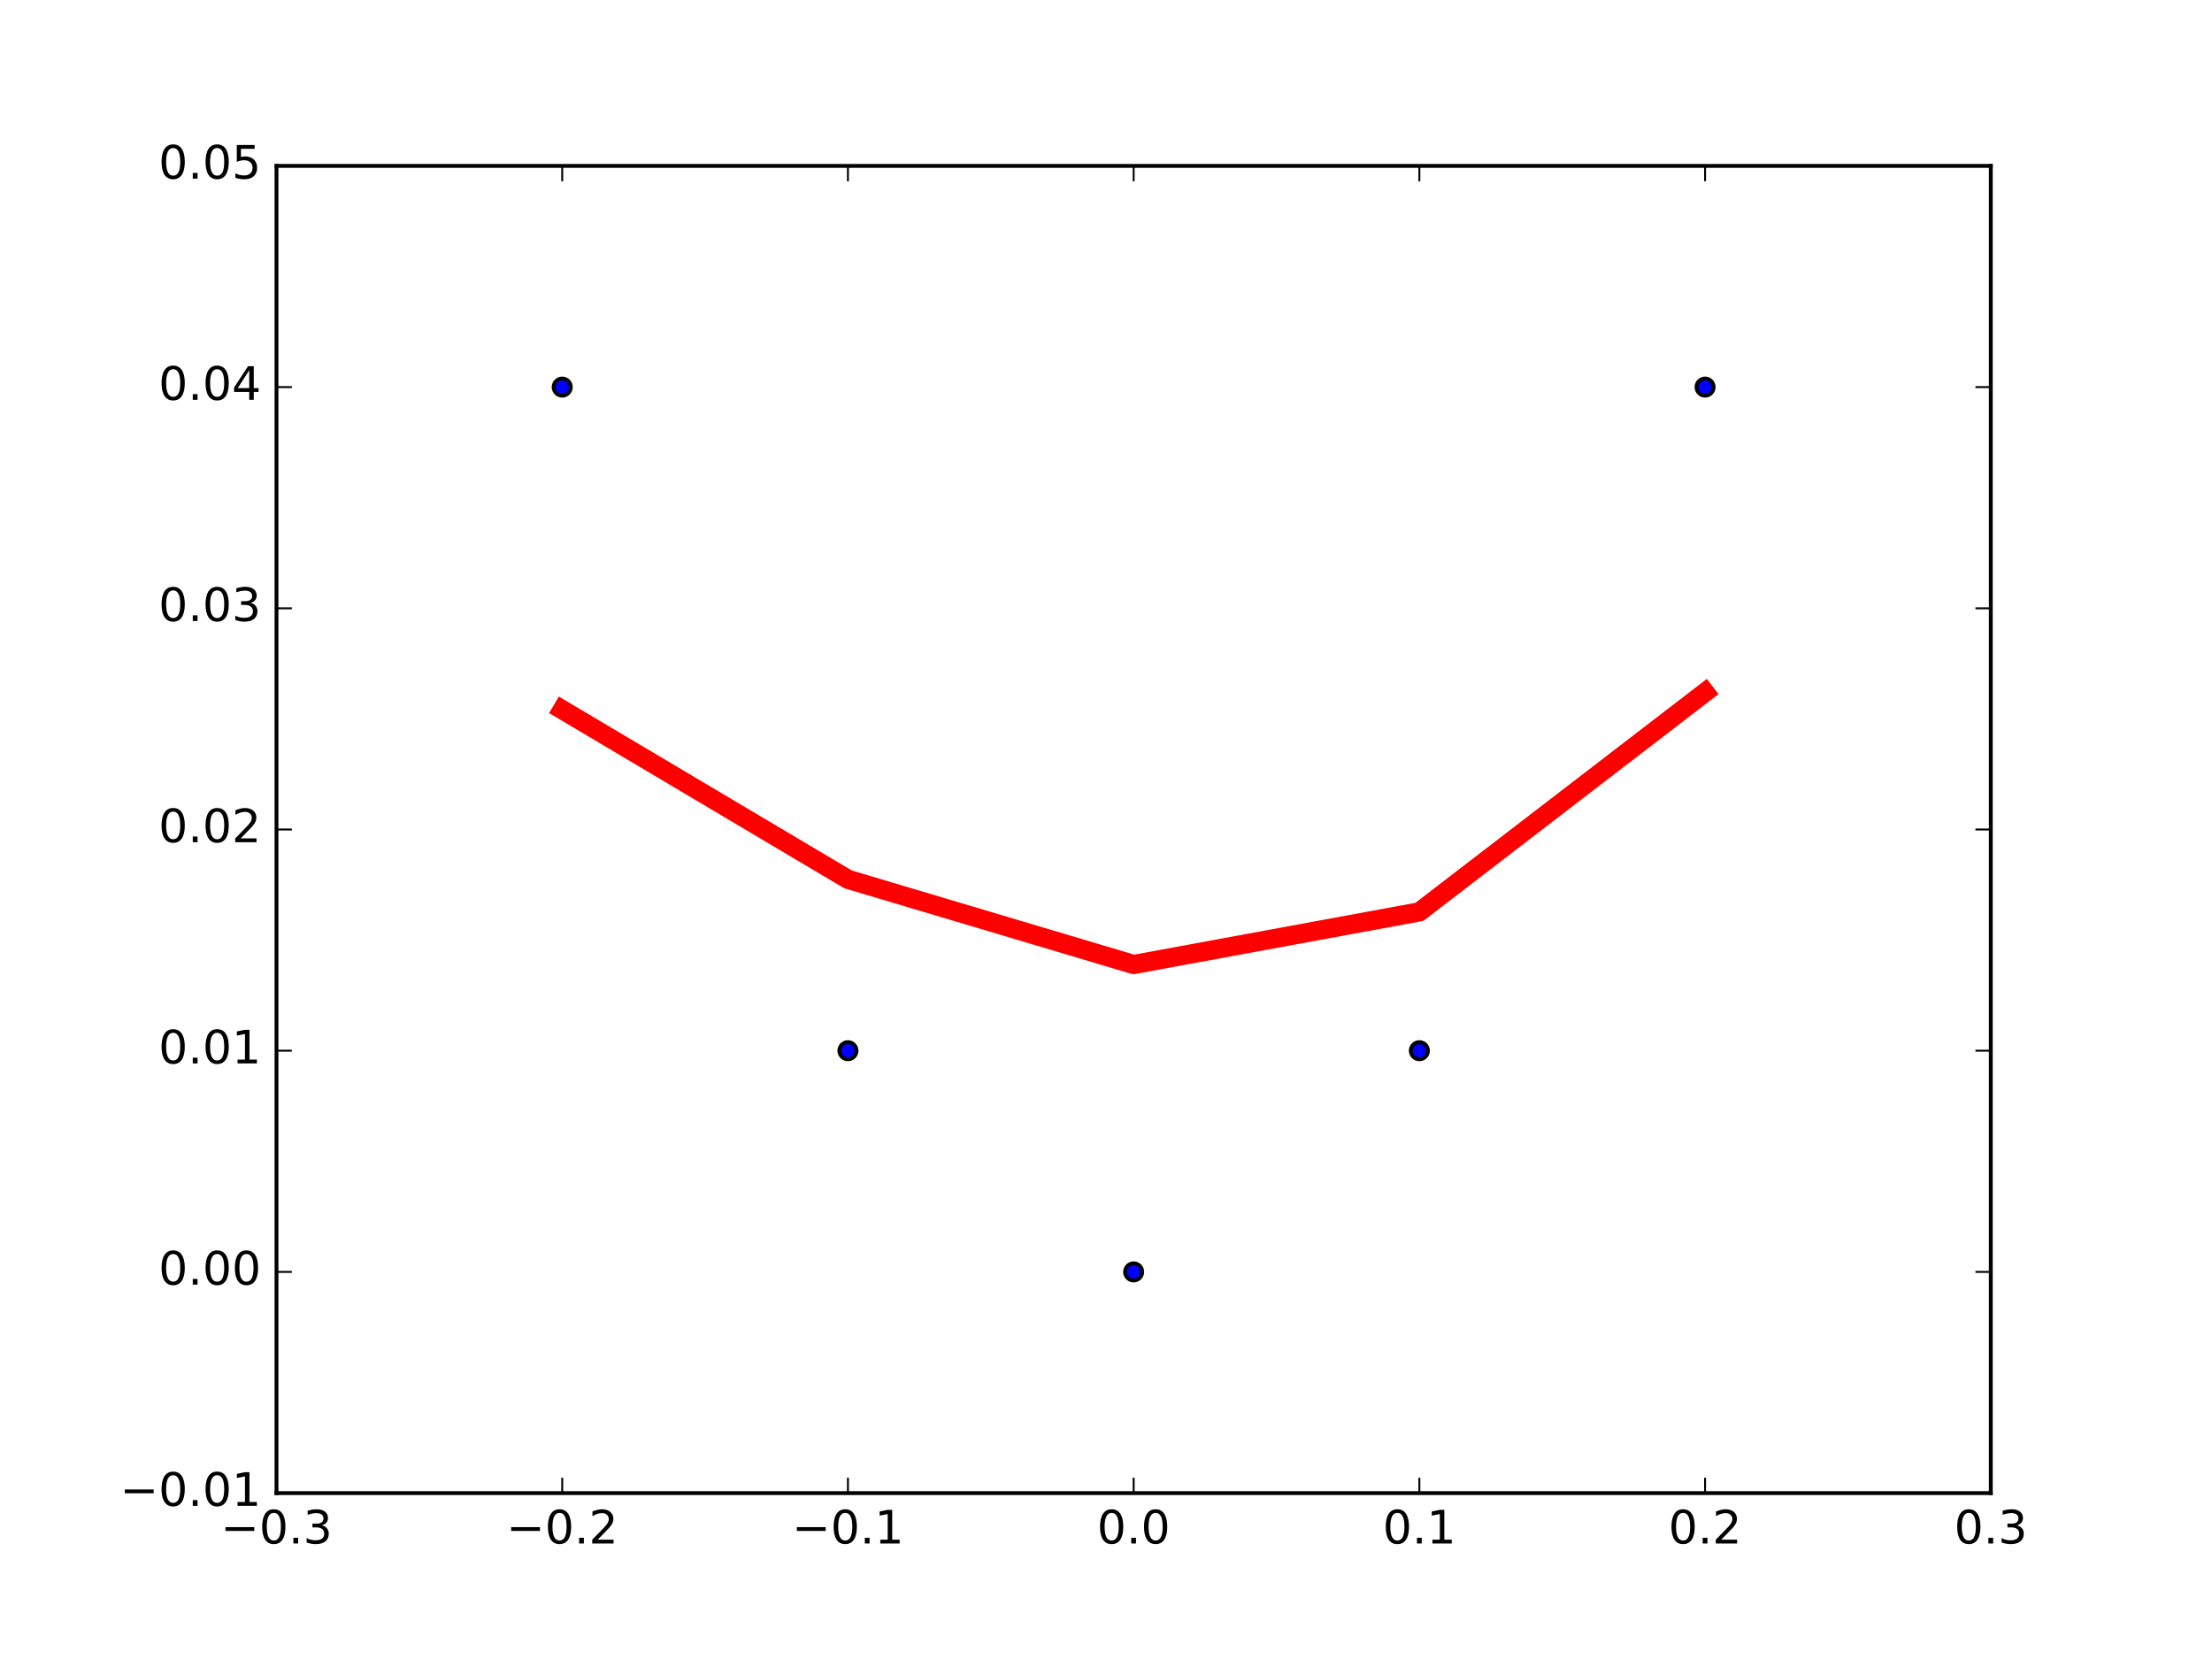
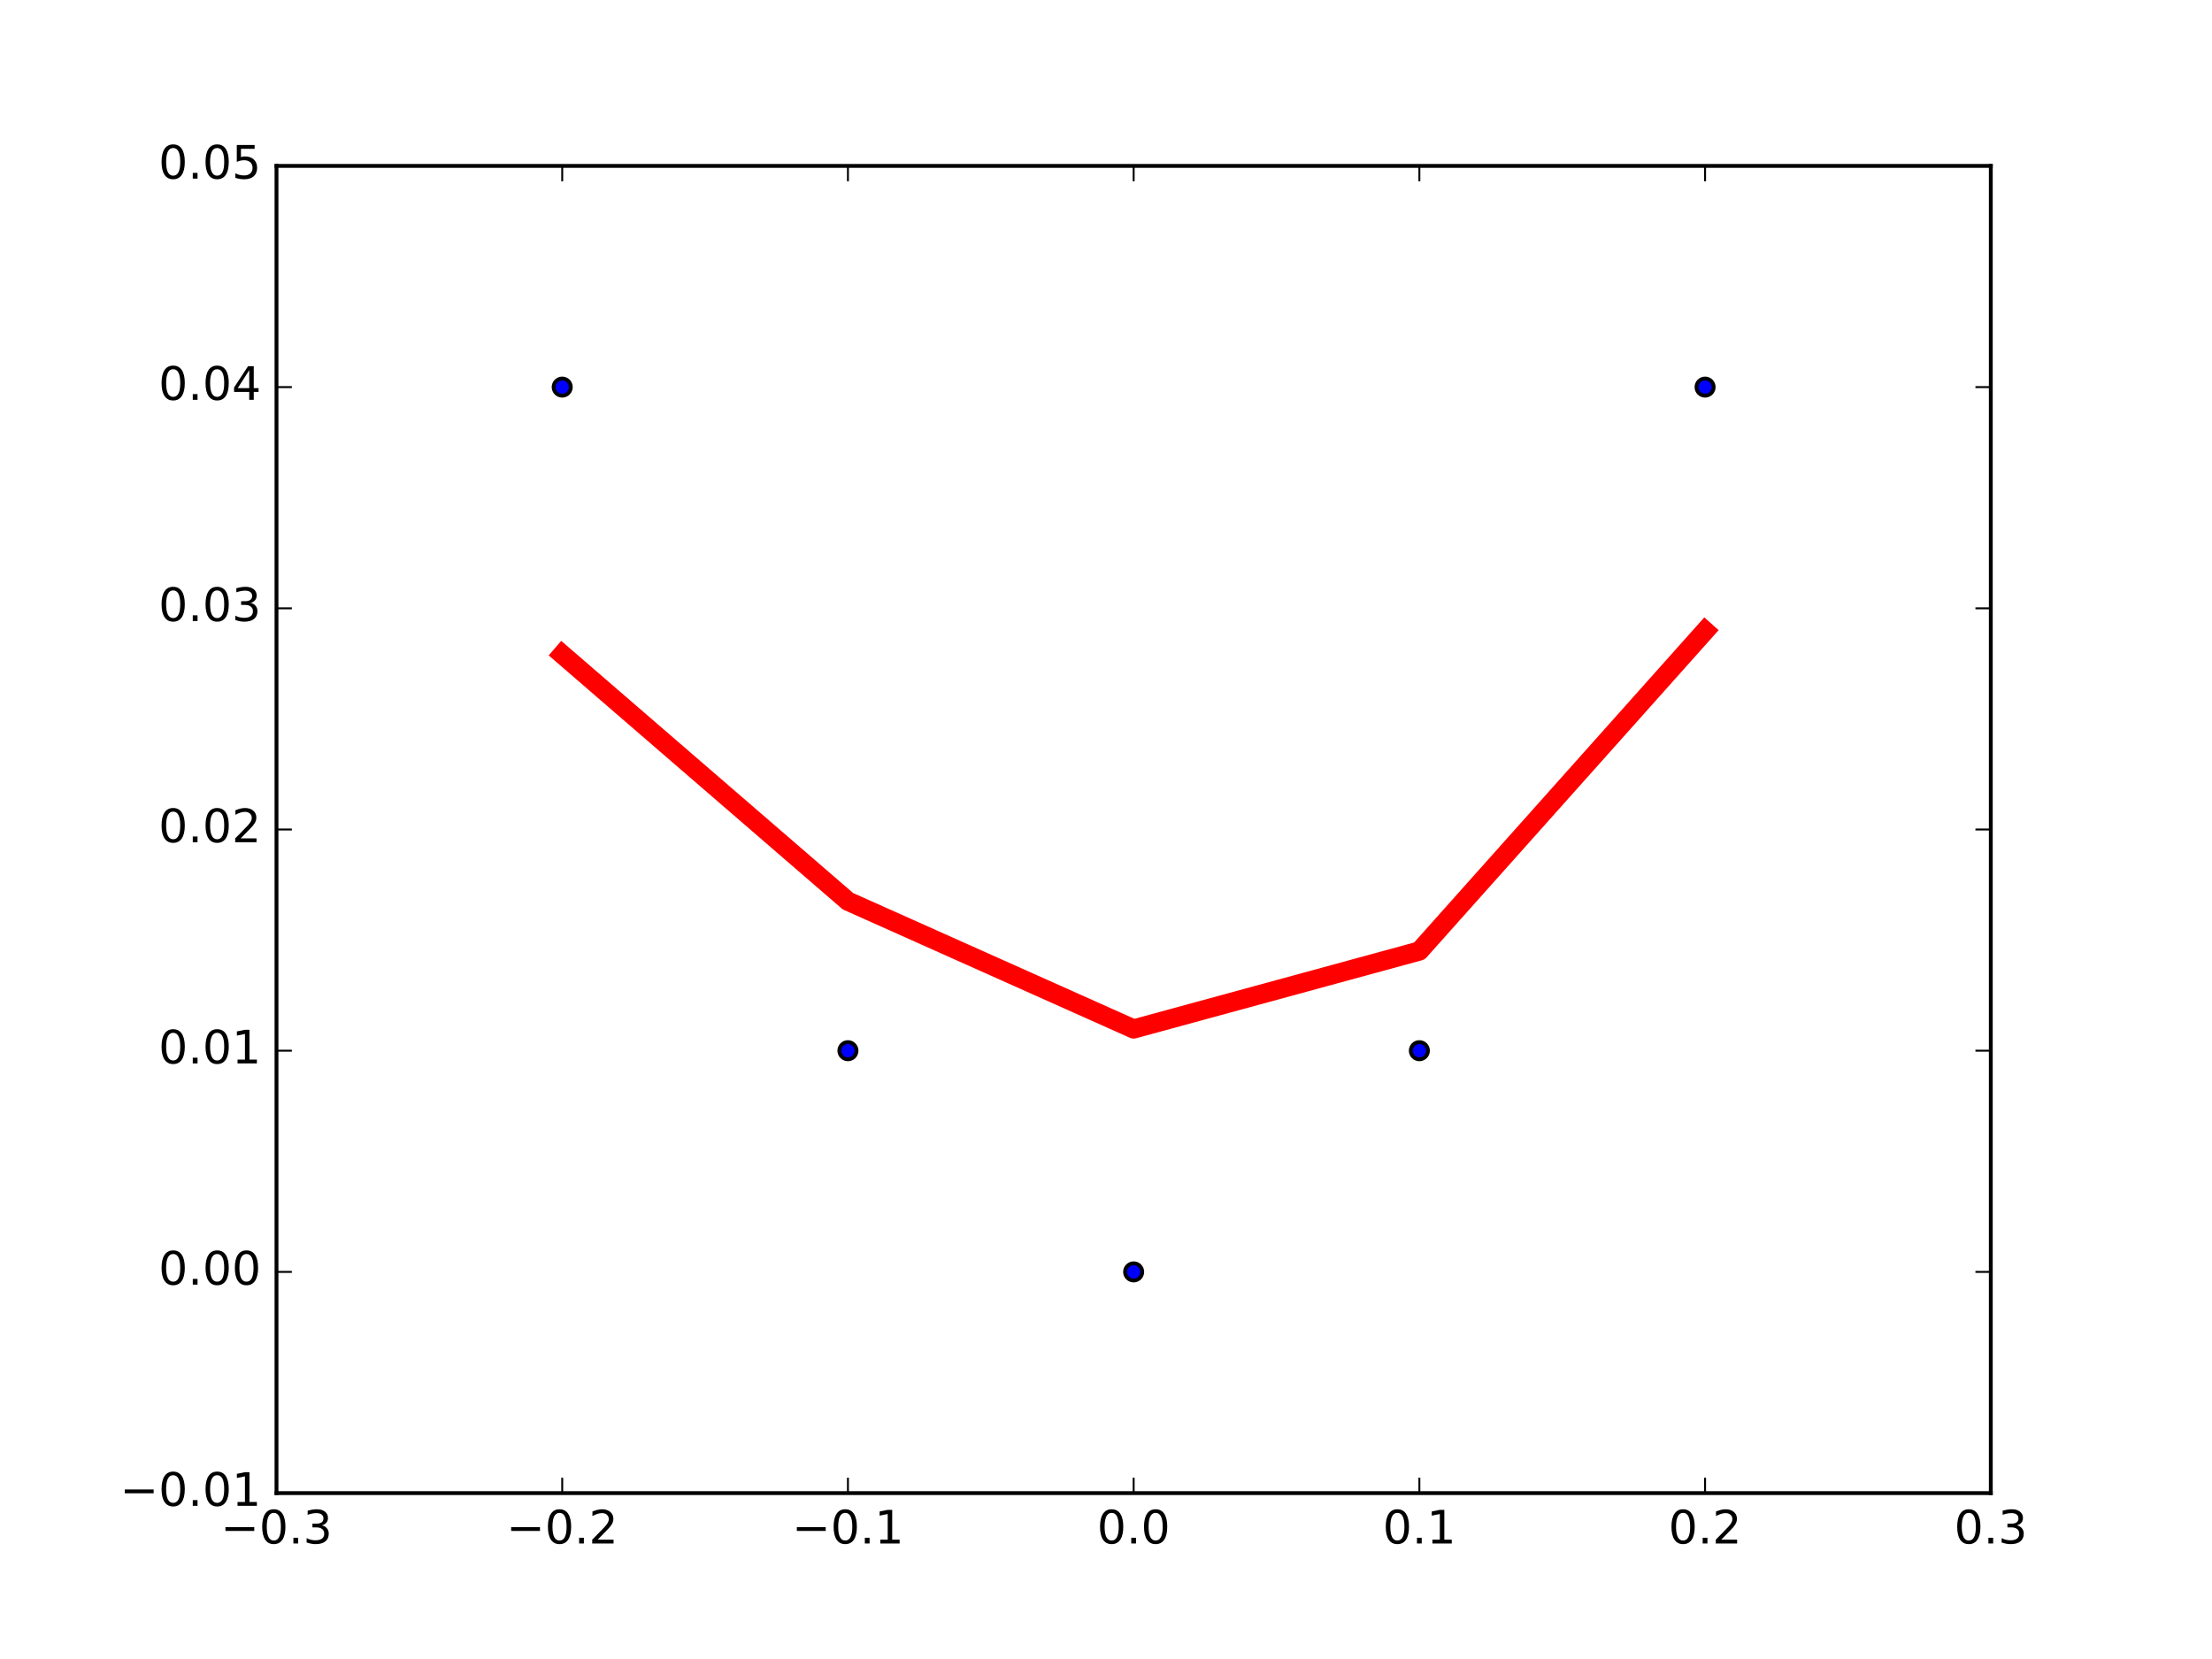
<svg xmlns="http://www.w3.org/2000/svg" xmlns:xlink="http://www.w3.org/1999/xlink" height="432pt" version="1.1" viewBox="0 0 576 432" width="576pt">
  <defs>
    <style type="text/css">
*{stroke-linecap:butt;stroke-linejoin:round;stroke-miterlimit:100000;}
  </style>
  </defs>
  <g id="figure_1">
    <g id="patch_1">
      <path d="M 0 432  L 576 432  L 576 0  L 0 0  z " style="fill:#ffffff;" />
    </g>
    <g id="axes_1">
      <g id="patch_2">
        <path d="M 72 388.8  L 518.4 388.8  L 518.4 43.2  L 72 43.2  z " style="fill:#ffffff;" />
      </g>
      <g id="PathCollection_1">
        <defs>
-           <path d="M 0 2.236  C 0.593 2.236 1.162 2 1.581 1.581  C 2 1.162 2.236 0.593 2.236 0  C 2.236 -0.593 2 -1.162 1.581 -1.581  C 1.162 -2 0.593 -2.236 0 -2.236  C -0.593 -2.236 -1.162 -2 -1.581 -1.581  C -2 -1.162 -2.236 -0.593 -2.236 0  C -2.236 0.593 -2 1.162 -1.581 1.581  C -1.162 2 -0.593 2.236 0 2.236  z " id="m98ddc8f779" style="stroke:#000000;" />
+           <path d="M 0 2.236  C 0.593 2.236 1.162 2 1.581 1.581  C 2 1.162 2.236 0.593 2.236 0  C 2.236 -0.593 2 -1.162 1.581 -1.581  C 1.162 -2 0.593 -2.236 0 -2.236  C -0.593 -2.236 -1.162 -2 -1.581 -1.581  C -2 -1.162 -2.236 -0.593 -2.236 0  C -2.236 0.593 -2 1.162 -1.581 1.581  C -1.162 2 -0.593 2.236 0 2.236  z " id="mab6824dbee" style="stroke:#000000;" />
        </defs>
-         <g clip-path="url(#p76e9449c21)">
-           <use style="fill:#0000ff;stroke:#000000;" x="146.4" xlink:href="#m98ddc8f779" y="100.8" />
-           <use style="fill:#0000ff;stroke:#000000;" x="220.8" xlink:href="#m98ddc8f779" y="273.6" />
-           <use style="fill:#0000ff;stroke:#000000;" x="295.2" xlink:href="#m98ddc8f779" y="331.2" />
-           <use style="fill:#0000ff;stroke:#000000;" x="369.6" xlink:href="#m98ddc8f779" y="273.6" />
-           <use style="fill:#0000ff;stroke:#000000;" x="444.0" xlink:href="#m98ddc8f779" y="100.8" />
+         <g clip-path="url(#p5fbb4b8ff8)">
+           <use style="fill:#0000ff;stroke:#000000;" x="146.4" xlink:href="#mab6824dbee" y="100.8" />
+           <use style="fill:#0000ff;stroke:#000000;" x="220.8" xlink:href="#mab6824dbee" y="273.6" />
+           <use style="fill:#0000ff;stroke:#000000;" x="295.2" xlink:href="#mab6824dbee" y="331.2" />
+           <use style="fill:#0000ff;stroke:#000000;" x="369.6" xlink:href="#mab6824dbee" y="273.6" />
+           <use style="fill:#0000ff;stroke:#000000;" x="444.0" xlink:href="#mab6824dbee" y="100.8" />
        </g>
      </g>
      <g id="line2d_1">
-         <path clip-path="url(#p76e9449c21)" d="M 146.4 184.805  L 220.8 228.974  L 295.2 251.154  L 369.6 237.449  L 444 180.284  " style="fill:none;stroke:#ff0000;stroke-linecap:square;stroke-width:5.0;" />
+         <path clip-path="url(#p5fbb4b8ff8)" d="M 146.4 170.408  L 220.8 234.675  L 295.2 267.943  L 369.6 247.646  L 444 164.292  " style="fill:none;stroke:#ff0000;stroke-linecap:square;stroke-width:5.0;" />
      </g>
      <g id="patch_3">
        <path d="M 518.4 388.8  L 518.4 43.2  " style="fill:none;stroke:#000000;stroke-linecap:square;stroke-linejoin:miter;" />
      </g>
      <g id="patch_4">
        <path d="M 72 388.8  L 72 43.2  " style="fill:none;stroke:#000000;stroke-linecap:square;stroke-linejoin:miter;" />
      </g>
      <g id="patch_5">
+         <path d="M 72 43.2  L 518.4 43.2  " style="fill:none;stroke:#000000;stroke-linecap:square;stroke-linejoin:miter;" />
+       </g>
+       <g id="patch_6">
        <path d="M 72 388.8  L 518.4 388.8  " style="fill:none;stroke:#000000;stroke-linecap:square;stroke-linejoin:miter;" />
-       </g>
-       <g id="patch_6">
-         <path d="M 72 43.2  L 518.4 43.2  " style="fill:none;stroke:#000000;stroke-linecap:square;stroke-linejoin:miter;" />
      </g>
      <g id="matplotlib.axis_1">
        <g id="xtick_1">
          <g id="line2d_2">
            <defs>
-               <path d="M 0 0  L 0 -4  " id="m051c483da1" style="stroke:#000000;stroke-width:0.5;" />
-             </defs>
-             <g>
-               <use style="stroke:#000000;stroke-width:0.5;" x="72.0" xlink:href="#m051c483da1" y="388.8" />
+               <path d="M 0 0  L 0 -4  " id="m2eb2a58982" style="stroke:#000000;stroke-width:0.5;" />
+             </defs>
+             <g>
+               <use style="stroke:#000000;stroke-width:0.5;" x="72.0" xlink:href="#m2eb2a58982" y="388.8" />
            </g>
          </g>
          <g id="line2d_3">
            <defs>
-               <path d="M 0 0  L 0 4  " id="m6c06d0e575" style="stroke:#000000;stroke-width:0.5;" />
-             </defs>
-             <g>
-               <use style="stroke:#000000;stroke-width:0.5;" x="72.0" xlink:href="#m6c06d0e575" y="43.2" />
+               <path d="M 0 0  L 0 4  " id="m8fb23ace23" style="stroke:#000000;stroke-width:0.5;" />
+             </defs>
+             <g>
+               <use style="stroke:#000000;stroke-width:0.5;" x="72.0" xlink:href="#m8fb23ace23" y="43.2" />
            </g>
          </g>
          <g id="text_1">
            <defs>
+               <path d="M 31.781 66.406  Q 24.172 66.406 20.328 58.906  Q 16.5 51.422 16.5 36.375  Q 16.5 21.391 20.328 13.891  Q 24.172 6.391 31.781 6.391  Q 39.453 6.391 43.281 13.891  Q 47.125 21.391 47.125 36.375  Q 47.125 51.422 43.281 58.906  Q 39.453 66.406 31.781 66.406  M 31.781 74.219  Q 44.047 74.219 50.516 64.516  Q 56.984 54.828 56.984 36.375  Q 56.984 17.969 50.516 8.266  Q 44.047 -1.422 31.781 -1.422  Q 19.531 -1.422 13.062 8.266  Q 6.594 17.969 6.594 36.375  Q 6.594 54.828 13.062 64.516  Q 19.531 74.219 31.781 74.219  " id="BitstreamVeraSans-Roman-30" />
              <path d="M 10.594 35.5  L 73.188 35.5  L 73.188 27.203  L 10.594 27.203  z " id="BitstreamVeraSans-Roman-2212" />
              <path d="M 40.578 39.312  Q 47.656 37.797 51.625 33  Q 55.609 28.219 55.609 21.188  Q 55.609 10.406 48.188 4.484  Q 40.766 -1.422 27.094 -1.422  Q 22.516 -1.422 17.656 -0.516  Q 12.797 0.391 7.625 2.203  L 7.625 11.719  Q 11.719 9.328 16.594 8.109  Q 21.484 6.891 26.812 6.891  Q 36.078 6.891 40.938 10.547  Q 45.797 14.203 45.797 21.188  Q 45.797 27.641 41.281 31.266  Q 36.766 34.906 28.719 34.906  L 20.219 34.906  L 20.219 43.016  L 29.109 43.016  Q 36.375 43.016 40.234 45.922  Q 44.094 48.828 44.094 54.297  Q 44.094 59.906 40.109 62.906  Q 36.141 65.922 28.719 65.922  Q 24.656 65.922 20.016 65.031  Q 15.375 64.156 9.812 62.312  L 9.812 71.094  Q 15.438 72.656 20.344 73.438  Q 25.25 74.219 29.594 74.219  Q 40.828 74.219 47.359 69.109  Q 53.906 64.016 53.906 55.328  Q 53.906 49.266 50.438 45.094  Q 46.969 40.922 40.578 39.312  " id="BitstreamVeraSans-Roman-33" />
              <path d="M 10.688 12.406  L 21 12.406  L 21 0  L 10.688 0  z " id="BitstreamVeraSans-Roman-2e" />
-               <path d="M 31.781 66.406  Q 24.172 66.406 20.328 58.906  Q 16.5 51.422 16.5 36.375  Q 16.5 21.391 20.328 13.891  Q 24.172 6.391 31.781 6.391  Q 39.453 6.391 43.281 13.891  Q 47.125 21.391 47.125 36.375  Q 47.125 51.422 43.281 58.906  Q 39.453 66.406 31.781 66.406  M 31.781 74.219  Q 44.047 74.219 50.516 64.516  Q 56.984 54.828 56.984 36.375  Q 56.984 17.969 50.516 8.266  Q 44.047 -1.422 31.781 -1.422  Q 19.531 -1.422 13.062 8.266  Q 6.594 17.969 6.594 36.375  Q 6.594 54.828 13.062 64.516  Q 19.531 74.219 31.781 74.219  " id="BitstreamVeraSans-Roman-30" />
            </defs>
            <g transform="translate(57.43031 401.9181)scale(0.12 -0.12)">
              <use xlink:href="#BitstreamVeraSans-Roman-2212" />
              <use x="83.789" xlink:href="#BitstreamVeraSans-Roman-30" />
              <use x="147.412" xlink:href="#BitstreamVeraSans-Roman-2e" />
              <use x="179.199" xlink:href="#BitstreamVeraSans-Roman-33" />
            </g>
          </g>
        </g>
        <g id="xtick_2">
          <g id="line2d_4">
            <g>
-               <use style="stroke:#000000;stroke-width:0.5;" x="146.4" xlink:href="#m051c483da1" y="388.8" />
+               <use style="stroke:#000000;stroke-width:0.5;" x="146.4" xlink:href="#m2eb2a58982" y="388.8" />
            </g>
          </g>
          <g id="line2d_5">
            <g>
-               <use style="stroke:#000000;stroke-width:0.5;" x="146.4" xlink:href="#m6c06d0e575" y="43.2" />
+               <use style="stroke:#000000;stroke-width:0.5;" x="146.4" xlink:href="#m8fb23ace23" y="43.2" />
            </g>
          </g>
          <g id="text_2">
            <defs>
              <path d="M 19.188 8.297  L 53.609 8.297  L 53.609 0  L 7.328 0  L 7.328 8.297  Q 12.938 14.109 22.625 23.891  Q 32.328 33.688 34.812 36.531  Q 39.547 41.844 41.422 45.531  Q 43.312 49.219 43.312 52.781  Q 43.312 58.594 39.234 62.25  Q 35.156 65.922 28.609 65.922  Q 23.969 65.922 18.812 64.312  Q 13.672 62.703 7.812 59.422  L 7.812 69.391  Q 13.766 71.781 18.938 73  Q 24.125 74.219 28.422 74.219  Q 39.75 74.219 46.484 68.547  Q 53.219 62.891 53.219 53.422  Q 53.219 48.922 51.531 44.891  Q 49.859 40.875 45.406 35.406  Q 44.188 33.984 37.641 27.219  Q 31.109 20.453 19.188 8.297  " id="BitstreamVeraSans-Roman-32" />
            </defs>
            <g transform="translate(131.8303 401.9181)scale(0.12 -0.12)">
              <use xlink:href="#BitstreamVeraSans-Roman-2212" />
              <use x="83.789" xlink:href="#BitstreamVeraSans-Roman-30" />
              <use x="147.412" xlink:href="#BitstreamVeraSans-Roman-2e" />
              <use x="179.199" xlink:href="#BitstreamVeraSans-Roman-32" />
            </g>
          </g>
        </g>
        <g id="xtick_3">
          <g id="line2d_6">
            <g>
-               <use style="stroke:#000000;stroke-width:0.5;" x="220.8" xlink:href="#m051c483da1" y="388.8" />
+               <use style="stroke:#000000;stroke-width:0.5;" x="220.8" xlink:href="#m2eb2a58982" y="388.8" />
            </g>
          </g>
          <g id="line2d_7">
            <g>
-               <use style="stroke:#000000;stroke-width:0.5;" x="220.8" xlink:href="#m6c06d0e575" y="43.2" />
+               <use style="stroke:#000000;stroke-width:0.5;" x="220.8" xlink:href="#m8fb23ace23" y="43.2" />
            </g>
          </g>
          <g id="text_3">
            <defs>
              <path d="M 12.406 8.297  L 28.516 8.297  L 28.516 63.922  L 10.984 60.406  L 10.984 69.391  L 28.422 72.906  L 38.281 72.906  L 38.281 8.297  L 54.391 8.297  L 54.391 0  L 12.406 0  z " id="BitstreamVeraSans-Roman-31" />
            </defs>
            <g transform="translate(206.2303 401.9181)scale(0.12 -0.12)">
              <use xlink:href="#BitstreamVeraSans-Roman-2212" />
              <use x="83.789" xlink:href="#BitstreamVeraSans-Roman-30" />
              <use x="147.412" xlink:href="#BitstreamVeraSans-Roman-2e" />
              <use x="179.199" xlink:href="#BitstreamVeraSans-Roman-31" />
            </g>
          </g>
        </g>
        <g id="xtick_4">
          <g id="line2d_8">
            <g>
-               <use style="stroke:#000000;stroke-width:0.5;" x="295.2" xlink:href="#m051c483da1" y="388.8" />
+               <use style="stroke:#000000;stroke-width:0.5;" x="295.2" xlink:href="#m2eb2a58982" y="388.8" />
            </g>
          </g>
          <g id="line2d_9">
            <g>
-               <use style="stroke:#000000;stroke-width:0.5;" x="295.2" xlink:href="#m6c06d0e575" y="43.2" />
+               <use style="stroke:#000000;stroke-width:0.5;" x="295.2" xlink:href="#m8fb23ace23" y="43.2" />
            </g>
          </g>
          <g id="text_4">
            <g transform="translate(285.6581 401.9181)scale(0.12 -0.12)">
              <use xlink:href="#BitstreamVeraSans-Roman-30" />
              <use x="63.623" xlink:href="#BitstreamVeraSans-Roman-2e" />
              <use x="95.41" xlink:href="#BitstreamVeraSans-Roman-30" />
            </g>
          </g>
        </g>
        <g id="xtick_5">
          <g id="line2d_10">
            <g>
-               <use style="stroke:#000000;stroke-width:0.5;" x="369.6" xlink:href="#m051c483da1" y="388.8" />
+               <use style="stroke:#000000;stroke-width:0.5;" x="369.6" xlink:href="#m2eb2a58982" y="388.8" />
            </g>
          </g>
          <g id="line2d_11">
            <g>
-               <use style="stroke:#000000;stroke-width:0.5;" x="369.6" xlink:href="#m6c06d0e575" y="43.2" />
+               <use style="stroke:#000000;stroke-width:0.5;" x="369.6" xlink:href="#m8fb23ace23" y="43.2" />
            </g>
          </g>
          <g id="text_5">
            <g transform="translate(360.0581 401.9181)scale(0.12 -0.12)">
              <use xlink:href="#BitstreamVeraSans-Roman-30" />
              <use x="63.623" xlink:href="#BitstreamVeraSans-Roman-2e" />
              <use x="95.41" xlink:href="#BitstreamVeraSans-Roman-31" />
            </g>
          </g>
        </g>
        <g id="xtick_6">
          <g id="line2d_12">
            <g>
-               <use style="stroke:#000000;stroke-width:0.5;" x="444.0" xlink:href="#m051c483da1" y="388.8" />
+               <use style="stroke:#000000;stroke-width:0.5;" x="444.0" xlink:href="#m2eb2a58982" y="388.8" />
            </g>
          </g>
          <g id="line2d_13">
            <g>
-               <use style="stroke:#000000;stroke-width:0.5;" x="444.0" xlink:href="#m6c06d0e575" y="43.2" />
+               <use style="stroke:#000000;stroke-width:0.5;" x="444.0" xlink:href="#m8fb23ace23" y="43.2" />
            </g>
          </g>
          <g id="text_6">
            <g transform="translate(434.4581 401.9181)scale(0.12 -0.12)">
              <use xlink:href="#BitstreamVeraSans-Roman-30" />
              <use x="63.623" xlink:href="#BitstreamVeraSans-Roman-2e" />
              <use x="95.41" xlink:href="#BitstreamVeraSans-Roman-32" />
            </g>
          </g>
        </g>
        <g id="xtick_7">
          <g id="line2d_14">
            <g>
-               <use style="stroke:#000000;stroke-width:0.5;" x="518.4" xlink:href="#m051c483da1" y="388.8" />
+               <use style="stroke:#000000;stroke-width:0.5;" x="518.4" xlink:href="#m2eb2a58982" y="388.8" />
            </g>
          </g>
          <g id="line2d_15">
            <g>
-               <use style="stroke:#000000;stroke-width:0.5;" x="518.4" xlink:href="#m6c06d0e575" y="43.2" />
+               <use style="stroke:#000000;stroke-width:0.5;" x="518.4" xlink:href="#m8fb23ace23" y="43.2" />
            </g>
          </g>
          <g id="text_7">
            <g transform="translate(508.8581 401.9181)scale(0.12 -0.12)">
              <use xlink:href="#BitstreamVeraSans-Roman-30" />
              <use x="63.623" xlink:href="#BitstreamVeraSans-Roman-2e" />
              <use x="95.41" xlink:href="#BitstreamVeraSans-Roman-33" />
            </g>
          </g>
        </g>
      </g>
      <g id="matplotlib.axis_2">
        <g id="ytick_1">
          <g id="line2d_16">
            <defs>
-               <path d="M 0 0  L 4 0  " id="m2a6d909569" style="stroke:#000000;stroke-width:0.5;" />
-             </defs>
-             <g>
-               <use style="stroke:#000000;stroke-width:0.5;" x="72.0" xlink:href="#m2a6d909569" y="388.8" />
+               <path d="M 0 0  L 4 0  " id="m621c3736a2" style="stroke:#000000;stroke-width:0.5;" />
+             </defs>
+             <g>
+               <use style="stroke:#000000;stroke-width:0.5;" x="72.0" xlink:href="#m621c3736a2" y="388.8" />
            </g>
          </g>
          <g id="line2d_17">
            <defs>
-               <path d="M 0 0  L -4 0  " id="mda2177e63f" style="stroke:#000000;stroke-width:0.5;" />
-             </defs>
-             <g>
-               <use style="stroke:#000000;stroke-width:0.5;" x="518.4" xlink:href="#mda2177e63f" y="388.8" />
+               <path d="M 0 0  L -4 0  " id="mb9f92422e8" style="stroke:#000000;stroke-width:0.5;" />
+             </defs>
+             <g>
+               <use style="stroke:#000000;stroke-width:0.5;" x="518.4" xlink:href="#mb9f92422e8" y="388.8" />
            </g>
          </g>
          <g id="text_8">
            <g transform="translate(31.22563 392.1112)scale(0.12 -0.12)">
              <use xlink:href="#BitstreamVeraSans-Roman-2212" />
              <use x="83.789" xlink:href="#BitstreamVeraSans-Roman-30" />
              <use x="147.412" xlink:href="#BitstreamVeraSans-Roman-2e" />
              <use x="179.199" xlink:href="#BitstreamVeraSans-Roman-30" />
              <use x="242.822" xlink:href="#BitstreamVeraSans-Roman-31" />
            </g>
          </g>
        </g>
        <g id="ytick_2">
          <g id="line2d_18">
            <g>
-               <use style="stroke:#000000;stroke-width:0.5;" x="72.0" xlink:href="#m2a6d909569" y="331.2" />
+               <use style="stroke:#000000;stroke-width:0.5;" x="72.0" xlink:href="#m621c3736a2" y="331.2" />
            </g>
          </g>
          <g id="line2d_19">
            <g>
-               <use style="stroke:#000000;stroke-width:0.5;" x="518.4" xlink:href="#mda2177e63f" y="331.2" />
+               <use style="stroke:#000000;stroke-width:0.5;" x="518.4" xlink:href="#mb9f92422e8" y="331.2" />
            </g>
          </g>
          <g id="text_9">
            <g transform="translate(41.28125 334.5113)scale(0.12 -0.12)">
              <use xlink:href="#BitstreamVeraSans-Roman-30" />
              <use x="63.623" xlink:href="#BitstreamVeraSans-Roman-2e" />
              <use x="95.41" xlink:href="#BitstreamVeraSans-Roman-30" />
              <use x="159.033" xlink:href="#BitstreamVeraSans-Roman-30" />
            </g>
          </g>
        </g>
        <g id="ytick_3">
          <g id="line2d_20">
            <g>
-               <use style="stroke:#000000;stroke-width:0.5;" x="72.0" xlink:href="#m2a6d909569" y="273.6" />
+               <use style="stroke:#000000;stroke-width:0.5;" x="72.0" xlink:href="#m621c3736a2" y="273.6" />
            </g>
          </g>
          <g id="line2d_21">
            <g>
-               <use style="stroke:#000000;stroke-width:0.5;" x="518.4" xlink:href="#mda2177e63f" y="273.6" />
+               <use style="stroke:#000000;stroke-width:0.5;" x="518.4" xlink:href="#mb9f92422e8" y="273.6" />
            </g>
          </g>
          <g id="text_10">
            <g transform="translate(41.28125 276.9112)scale(0.12 -0.12)">
              <use xlink:href="#BitstreamVeraSans-Roman-30" />
              <use x="63.623" xlink:href="#BitstreamVeraSans-Roman-2e" />
              <use x="95.41" xlink:href="#BitstreamVeraSans-Roman-30" />
              <use x="159.033" xlink:href="#BitstreamVeraSans-Roman-31" />
            </g>
          </g>
        </g>
        <g id="ytick_4">
          <g id="line2d_22">
            <g>
-               <use style="stroke:#000000;stroke-width:0.5;" x="72.0" xlink:href="#m2a6d909569" y="216.0" />
+               <use style="stroke:#000000;stroke-width:0.5;" x="72.0" xlink:href="#m621c3736a2" y="216.0" />
            </g>
          </g>
          <g id="line2d_23">
            <g>
-               <use style="stroke:#000000;stroke-width:0.5;" x="518.4" xlink:href="#mda2177e63f" y="216.0" />
+               <use style="stroke:#000000;stroke-width:0.5;" x="518.4" xlink:href="#mb9f92422e8" y="216.0" />
            </g>
          </g>
          <g id="text_11">
            <g transform="translate(41.28125 219.3113)scale(0.12 -0.12)">
              <use xlink:href="#BitstreamVeraSans-Roman-30" />
              <use x="63.623" xlink:href="#BitstreamVeraSans-Roman-2e" />
              <use x="95.41" xlink:href="#BitstreamVeraSans-Roman-30" />
              <use x="159.033" xlink:href="#BitstreamVeraSans-Roman-32" />
            </g>
          </g>
        </g>
        <g id="ytick_5">
          <g id="line2d_24">
            <g>
-               <use style="stroke:#000000;stroke-width:0.5;" x="72.0" xlink:href="#m2a6d909569" y="158.4" />
+               <use style="stroke:#000000;stroke-width:0.5;" x="72.0" xlink:href="#m621c3736a2" y="158.4" />
            </g>
          </g>
          <g id="line2d_25">
            <g>
-               <use style="stroke:#000000;stroke-width:0.5;" x="518.4" xlink:href="#mda2177e63f" y="158.4" />
+               <use style="stroke:#000000;stroke-width:0.5;" x="518.4" xlink:href="#mb9f92422e8" y="158.4" />
            </g>
          </g>
          <g id="text_12">
            <g transform="translate(41.28125 161.7113)scale(0.12 -0.12)">
              <use xlink:href="#BitstreamVeraSans-Roman-30" />
              <use x="63.623" xlink:href="#BitstreamVeraSans-Roman-2e" />
              <use x="95.41" xlink:href="#BitstreamVeraSans-Roman-30" />
              <use x="159.033" xlink:href="#BitstreamVeraSans-Roman-33" />
            </g>
          </g>
        </g>
        <g id="ytick_6">
          <g id="line2d_26">
            <g>
-               <use style="stroke:#000000;stroke-width:0.5;" x="72.0" xlink:href="#m2a6d909569" y="100.8" />
+               <use style="stroke:#000000;stroke-width:0.5;" x="72.0" xlink:href="#m621c3736a2" y="100.8" />
            </g>
          </g>
          <g id="line2d_27">
            <g>
-               <use style="stroke:#000000;stroke-width:0.5;" x="518.4" xlink:href="#mda2177e63f" y="100.8" />
+               <use style="stroke:#000000;stroke-width:0.5;" x="518.4" xlink:href="#mb9f92422e8" y="100.8" />
            </g>
          </g>
          <g id="text_13">
            <defs>
              <path d="M 37.797 64.312  L 12.891 25.391  L 37.797 25.391  z M 35.203 72.906  L 47.609 72.906  L 47.609 25.391  L 58.016 25.391  L 58.016 17.188  L 47.609 17.188  L 47.609 0  L 37.797 0  L 37.797 17.188  L 4.891 17.188  L 4.891 26.703  z " id="BitstreamVeraSans-Roman-34" />
            </defs>
            <g transform="translate(41.28125 104.1112)scale(0.12 -0.12)">
              <use xlink:href="#BitstreamVeraSans-Roman-30" />
              <use x="63.623" xlink:href="#BitstreamVeraSans-Roman-2e" />
              <use x="95.41" xlink:href="#BitstreamVeraSans-Roman-30" />
              <use x="159.033" xlink:href="#BitstreamVeraSans-Roman-34" />
            </g>
          </g>
        </g>
        <g id="ytick_7">
          <g id="line2d_28">
            <g>
-               <use style="stroke:#000000;stroke-width:0.5;" x="72.0" xlink:href="#m2a6d909569" y="43.2" />
+               <use style="stroke:#000000;stroke-width:0.5;" x="72.0" xlink:href="#m621c3736a2" y="43.2" />
            </g>
          </g>
          <g id="line2d_29">
            <g>
-               <use style="stroke:#000000;stroke-width:0.5;" x="518.4" xlink:href="#mda2177e63f" y="43.2" />
+               <use style="stroke:#000000;stroke-width:0.5;" x="518.4" xlink:href="#mb9f92422e8" y="43.2" />
            </g>
          </g>
          <g id="text_14">
            <defs>
              <path d="M 10.797 72.906  L 49.516 72.906  L 49.516 64.594  L 19.828 64.594  L 19.828 46.734  Q 21.969 47.469 24.109 47.828  Q 26.266 48.188 28.422 48.188  Q 40.625 48.188 47.75 41.5  Q 54.891 34.812 54.891 23.391  Q 54.891 11.625 47.562 5.094  Q 40.234 -1.422 26.906 -1.422  Q 22.312 -1.422 17.547 -0.641  Q 12.797 0.141 7.719 1.703  L 7.719 11.625  Q 12.109 9.234 16.797 8.062  Q 21.484 6.891 26.703 6.891  Q 35.156 6.891 40.078 11.328  Q 45.016 15.766 45.016 23.391  Q 45.016 31 40.078 35.438  Q 35.156 39.891 26.703 39.891  Q 22.75 39.891 18.812 39.016  Q 14.891 38.141 10.797 36.281  z " id="BitstreamVeraSans-Roman-35" />
            </defs>
            <g transform="translate(41.28125 46.51125)scale(0.12 -0.12)">
              <use xlink:href="#BitstreamVeraSans-Roman-30" />
              <use x="63.623" xlink:href="#BitstreamVeraSans-Roman-2e" />
              <use x="95.41" xlink:href="#BitstreamVeraSans-Roman-30" />
              <use x="159.033" xlink:href="#BitstreamVeraSans-Roman-35" />
            </g>
          </g>
        </g>
      </g>
    </g>
  </g>
  <defs>
-     <clipPath id="p76e9449c21">
+     <clipPath id="p5fbb4b8ff8">
      <rect height="345.6" width="446.4" x="72.0" y="43.2" />
    </clipPath>
  </defs>
</svg>
